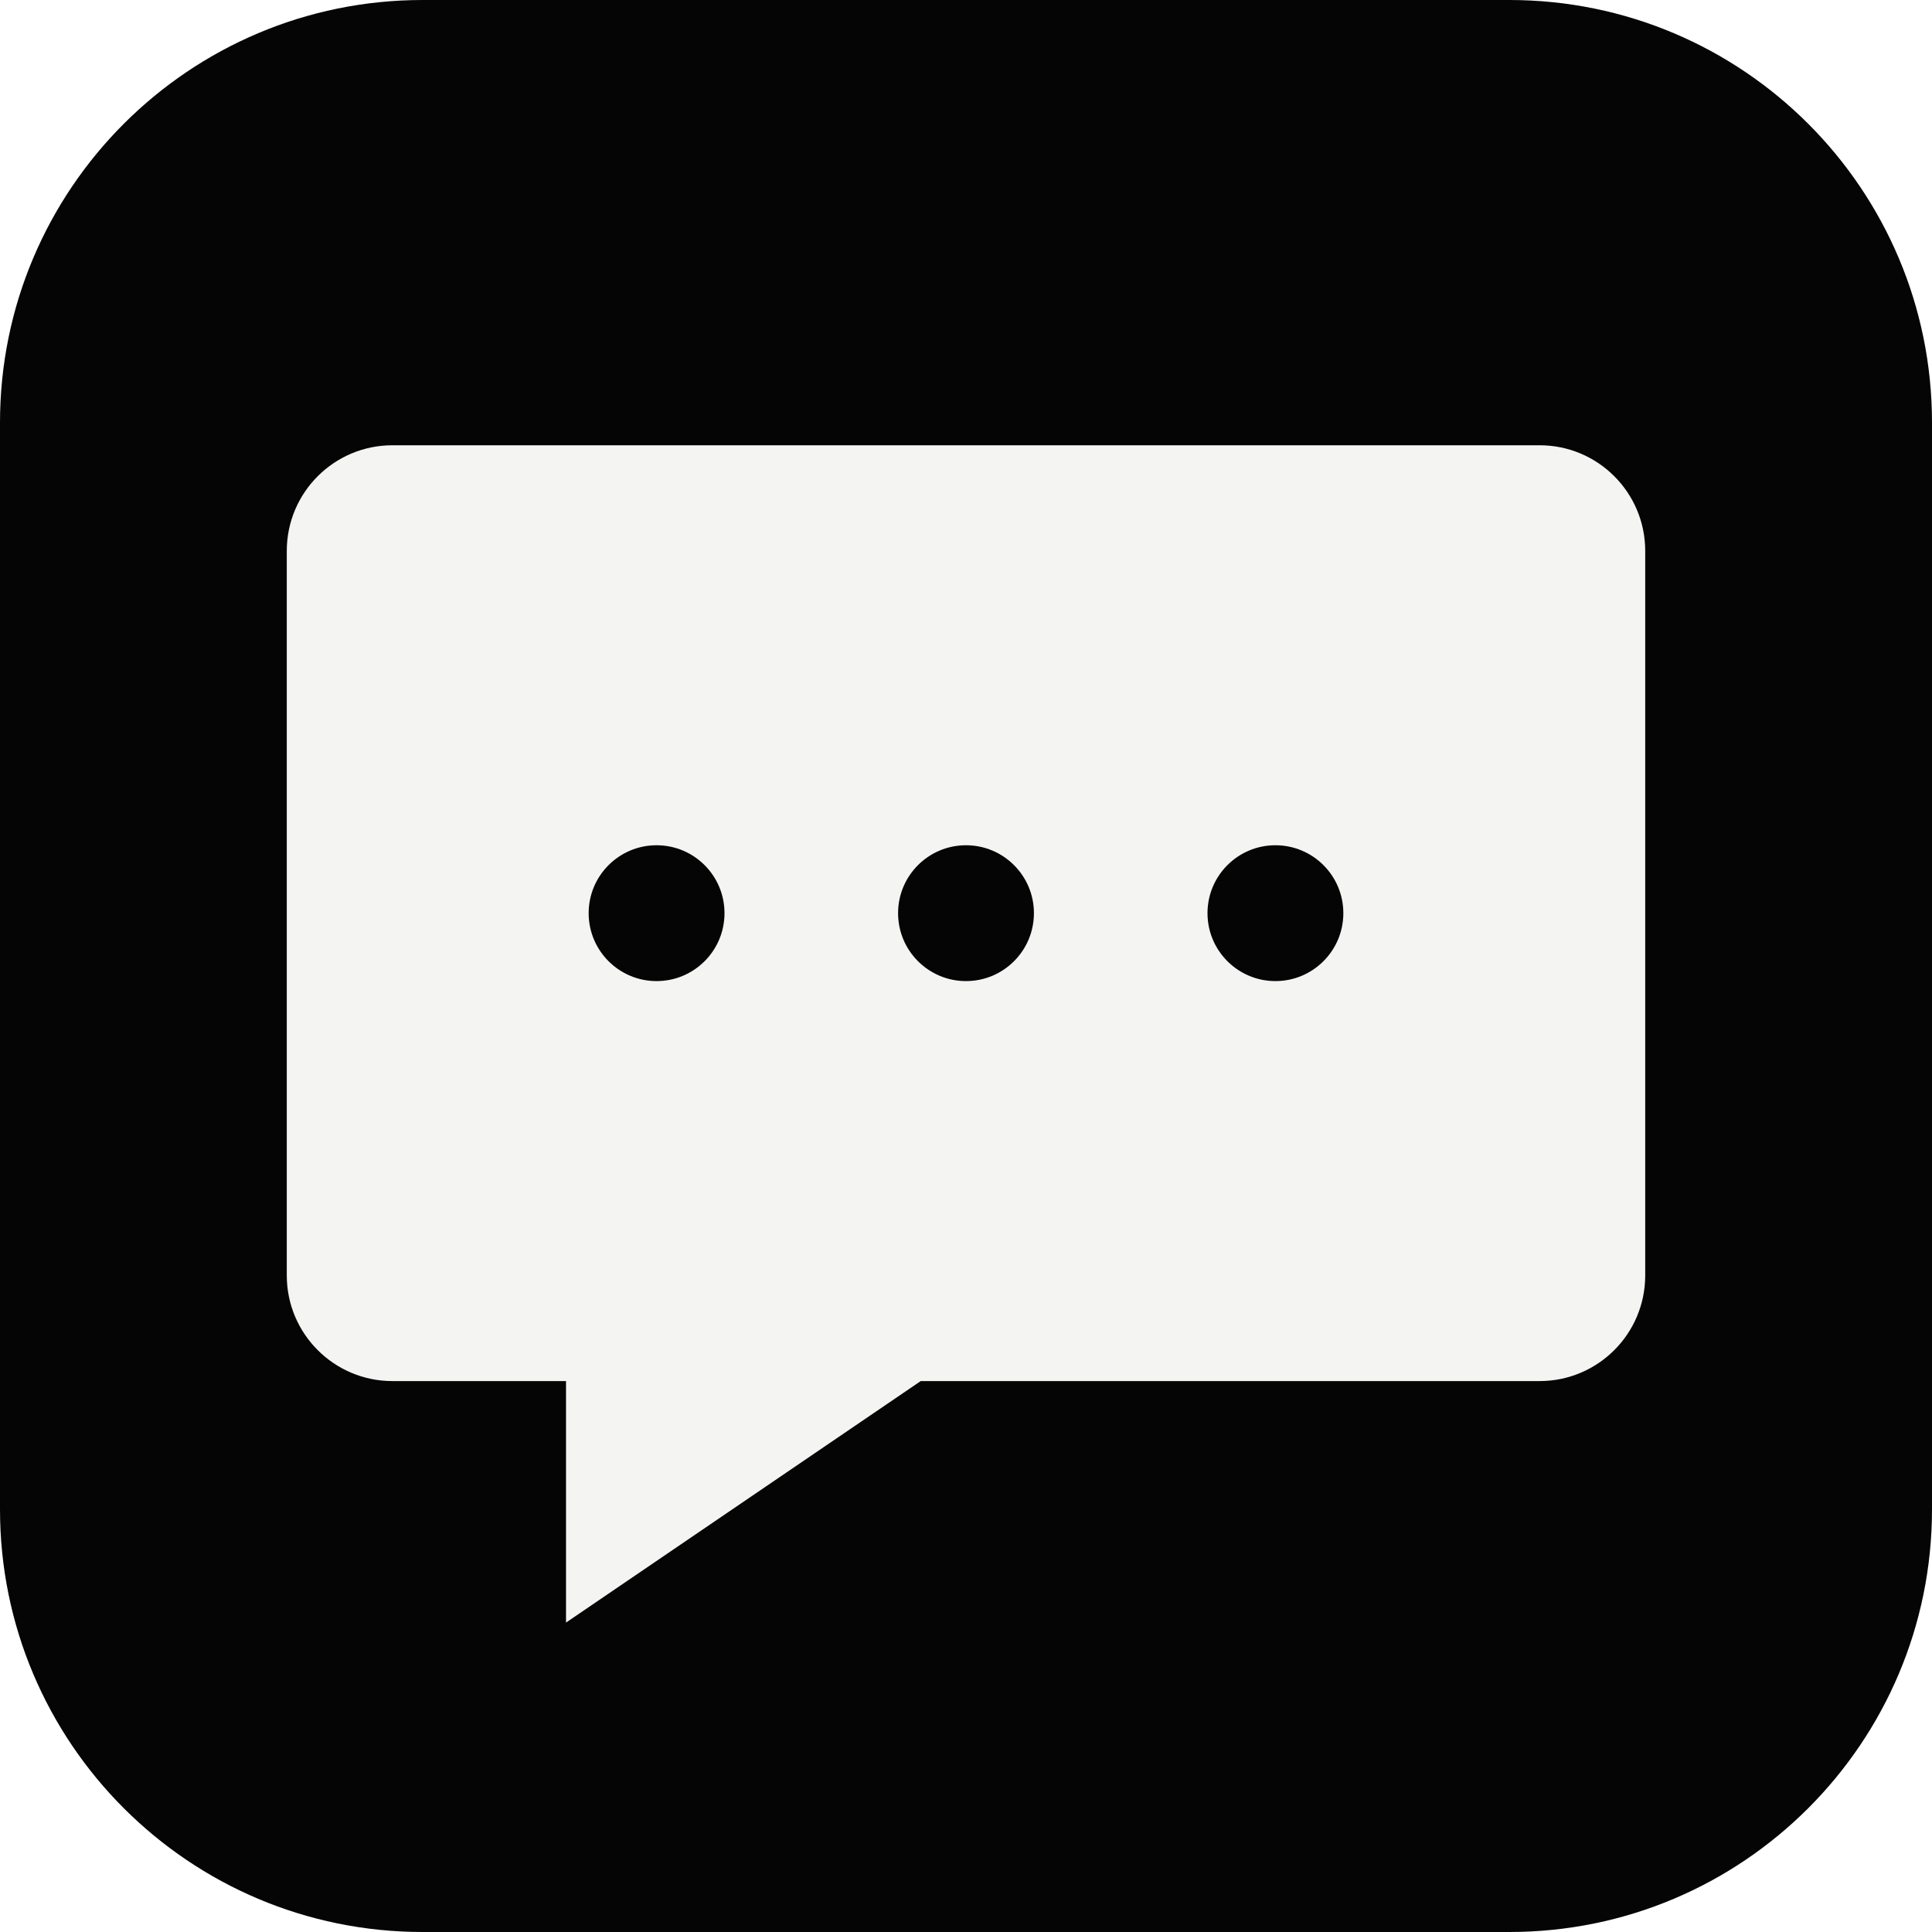
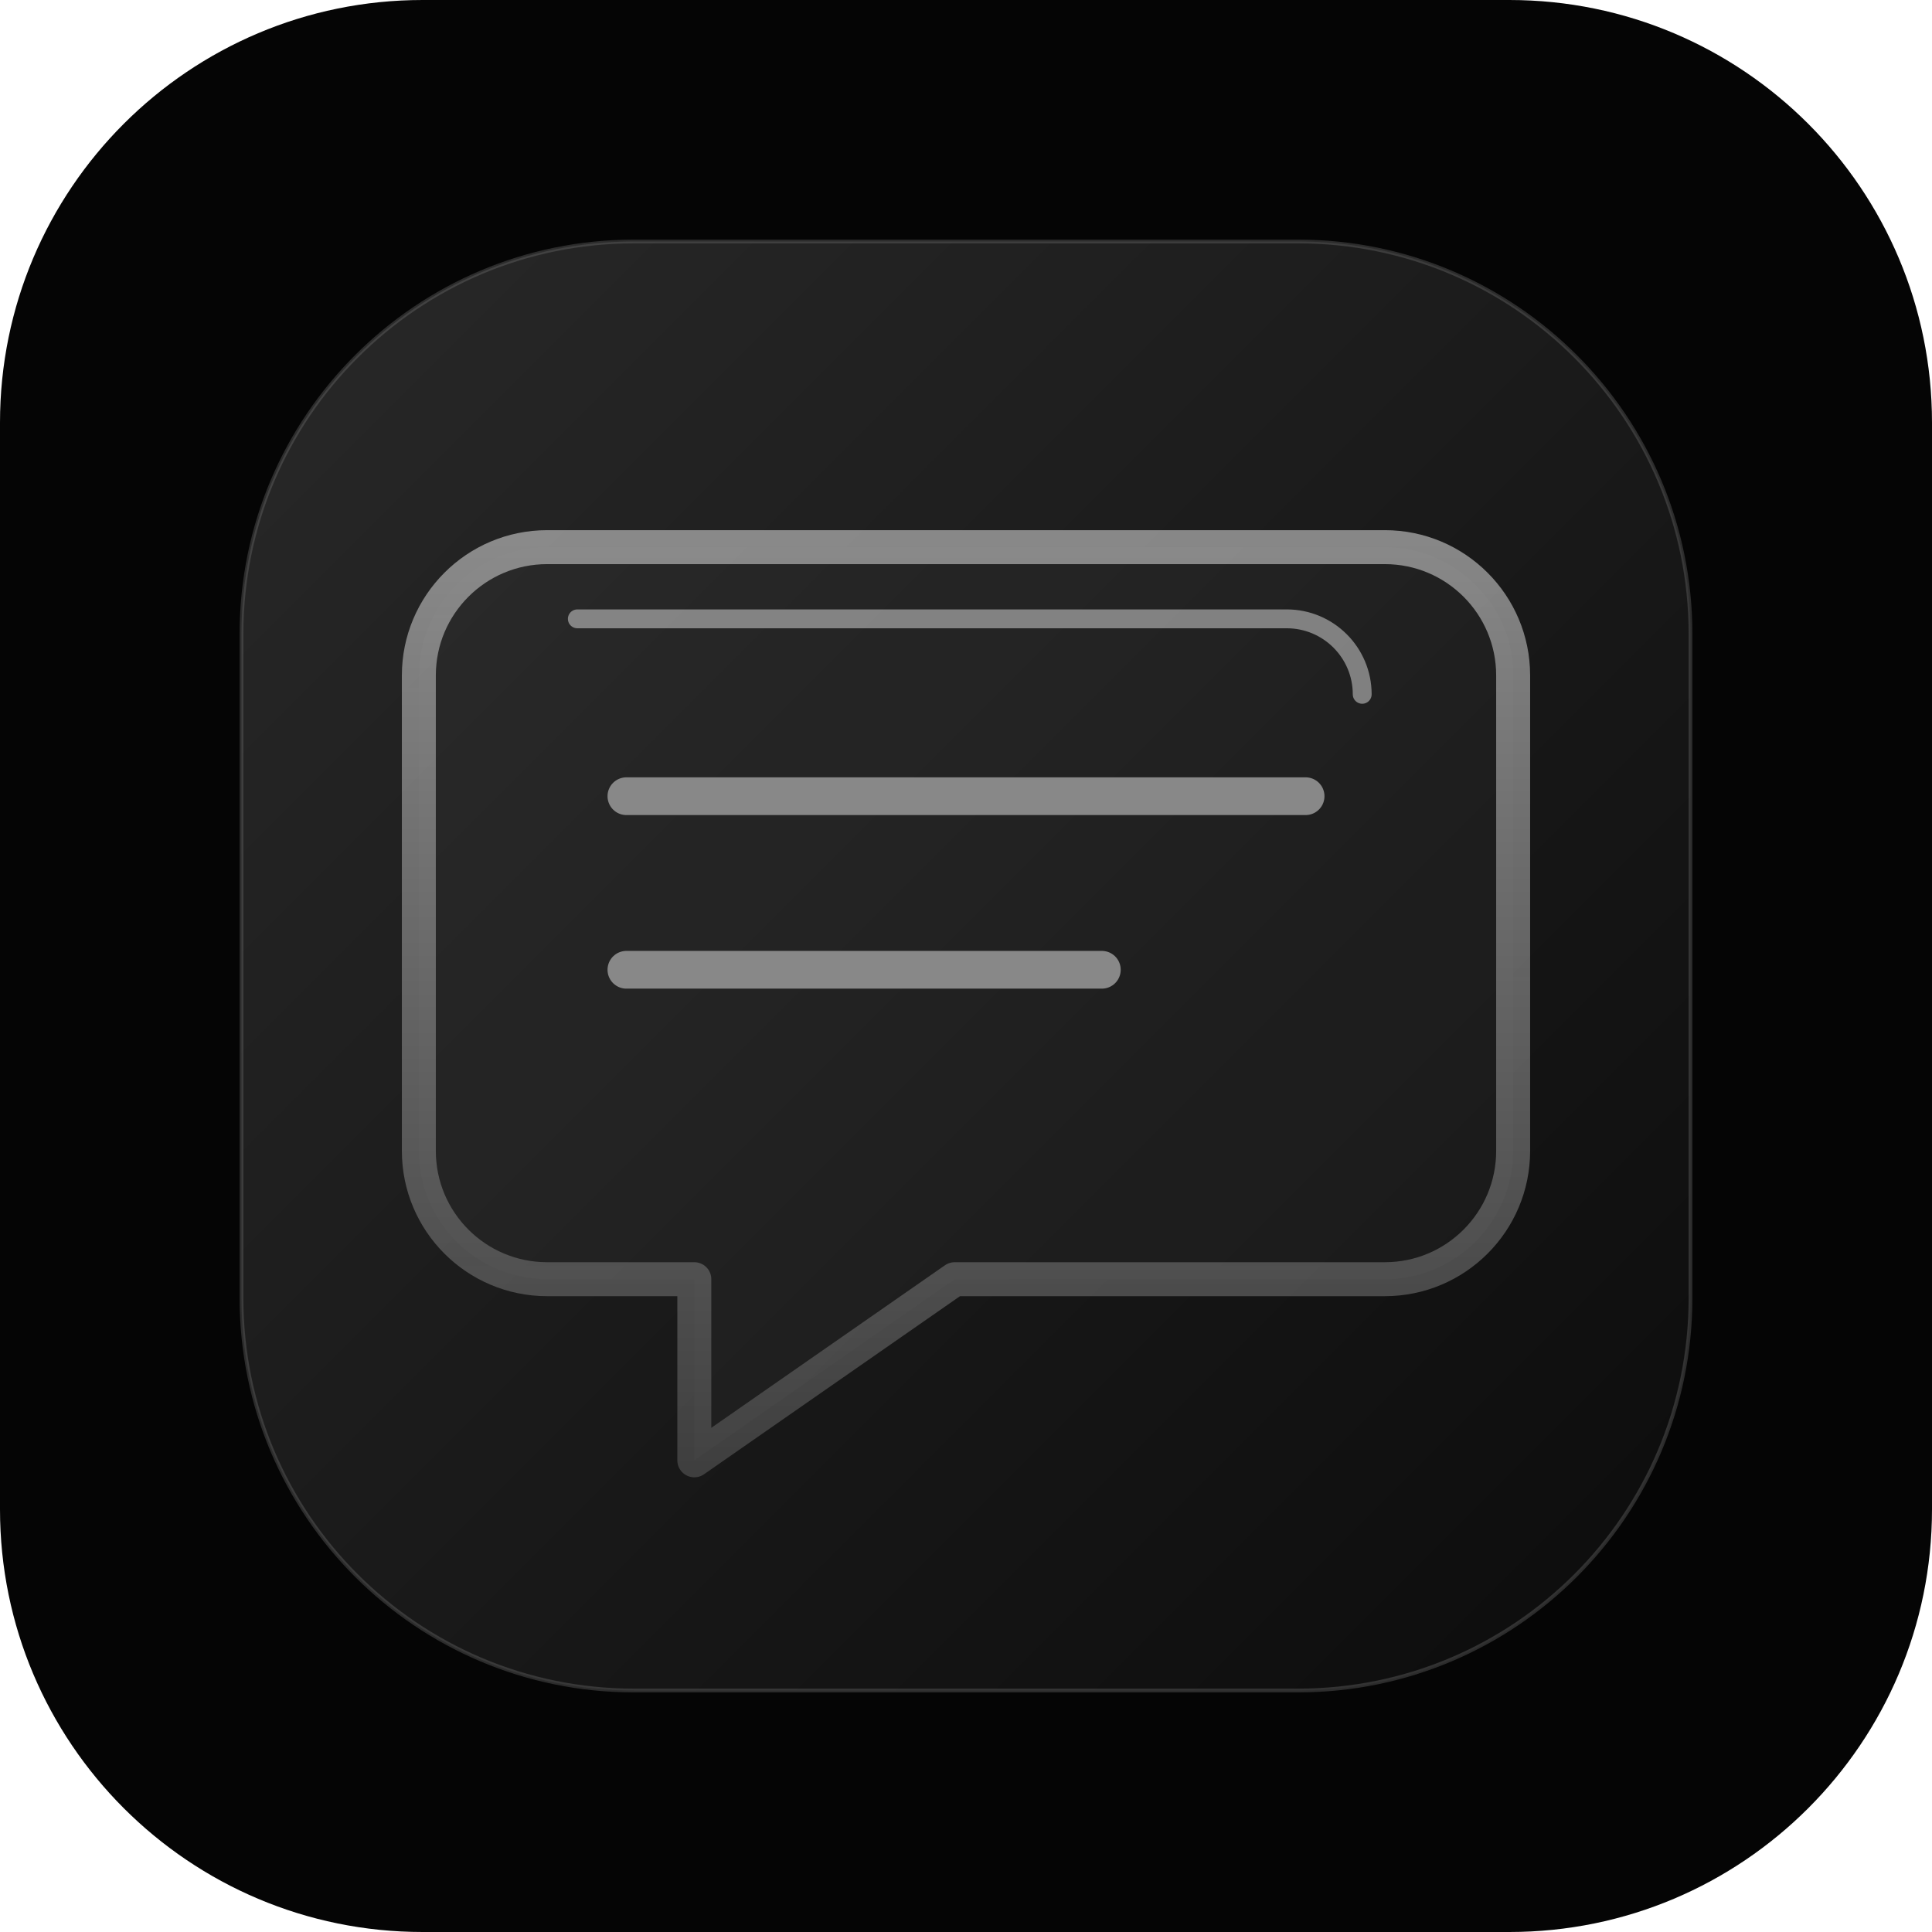
<svg xmlns="http://www.w3.org/2000/svg" viewBox="0 0 512 512">
+   <defs>
+     <linearGradient id="glass" x1="0" y1="0" x2="1" y2="1">
+       <stop offset="0" stop-color="#454545" />
+       <stop offset="1" stop-color="#111111" />
+     </linearGradient>
+     <linearGradient id="edge" x1="0" y1="0" x2="0" y2="1">
+       <stop offset="0" stop-color="#b5b5b5" stop-opacity=".7" />
+       <stop offset="1" stop-color="#555555" stop-opacity=".65" />
+     </linearGradient>
+   </defs>
  <rect width="512" height="512" rx="112" fill="#050505" />
-   <path d="M104 118h304a28 28 0 0 1 28 28v192a28 28 0 0 1-28 28H244l-94 64v-64h-46a28 28 0 0 1-28-28V146a28 28 0 0 1 28-28z" fill="#f4f4f2" />
-   <circle cx="174" cy="242" r="18" fill="#050505" />
-   <circle cx="256" cy="242" r="18" fill="#050505" />
-   <circle cx="338" cy="242" r="18" fill="#050505" />
+   <rect x="64" y="64" width="384" height="384" rx="104" fill="url(#glass)" fill-opacity=".56" stroke="#777" stroke-opacity=".35" />
+   <path d="M145 145h222a34 34 0 0 1 34 34v126a34 34 0 0 1-34 34H253l-69 48v-48h-39a34 34 0 0 1-34-34V179a34 34 0 0 1 34-34z" fill="#555" fill-opacity=".12" stroke="url(#edge)" stroke-width="9" stroke-linejoin="round" />
+   <path d="M166 211h180M166 257h126" fill="none" stroke="#888" stroke-width="10" stroke-linecap="round" />
+   <path d="M153 164h188a20 20 0 0 1 20 20" fill="none" stroke="#d0d0d0" stroke-opacity=".55" stroke-width="5" stroke-linecap="round" />
</svg>
